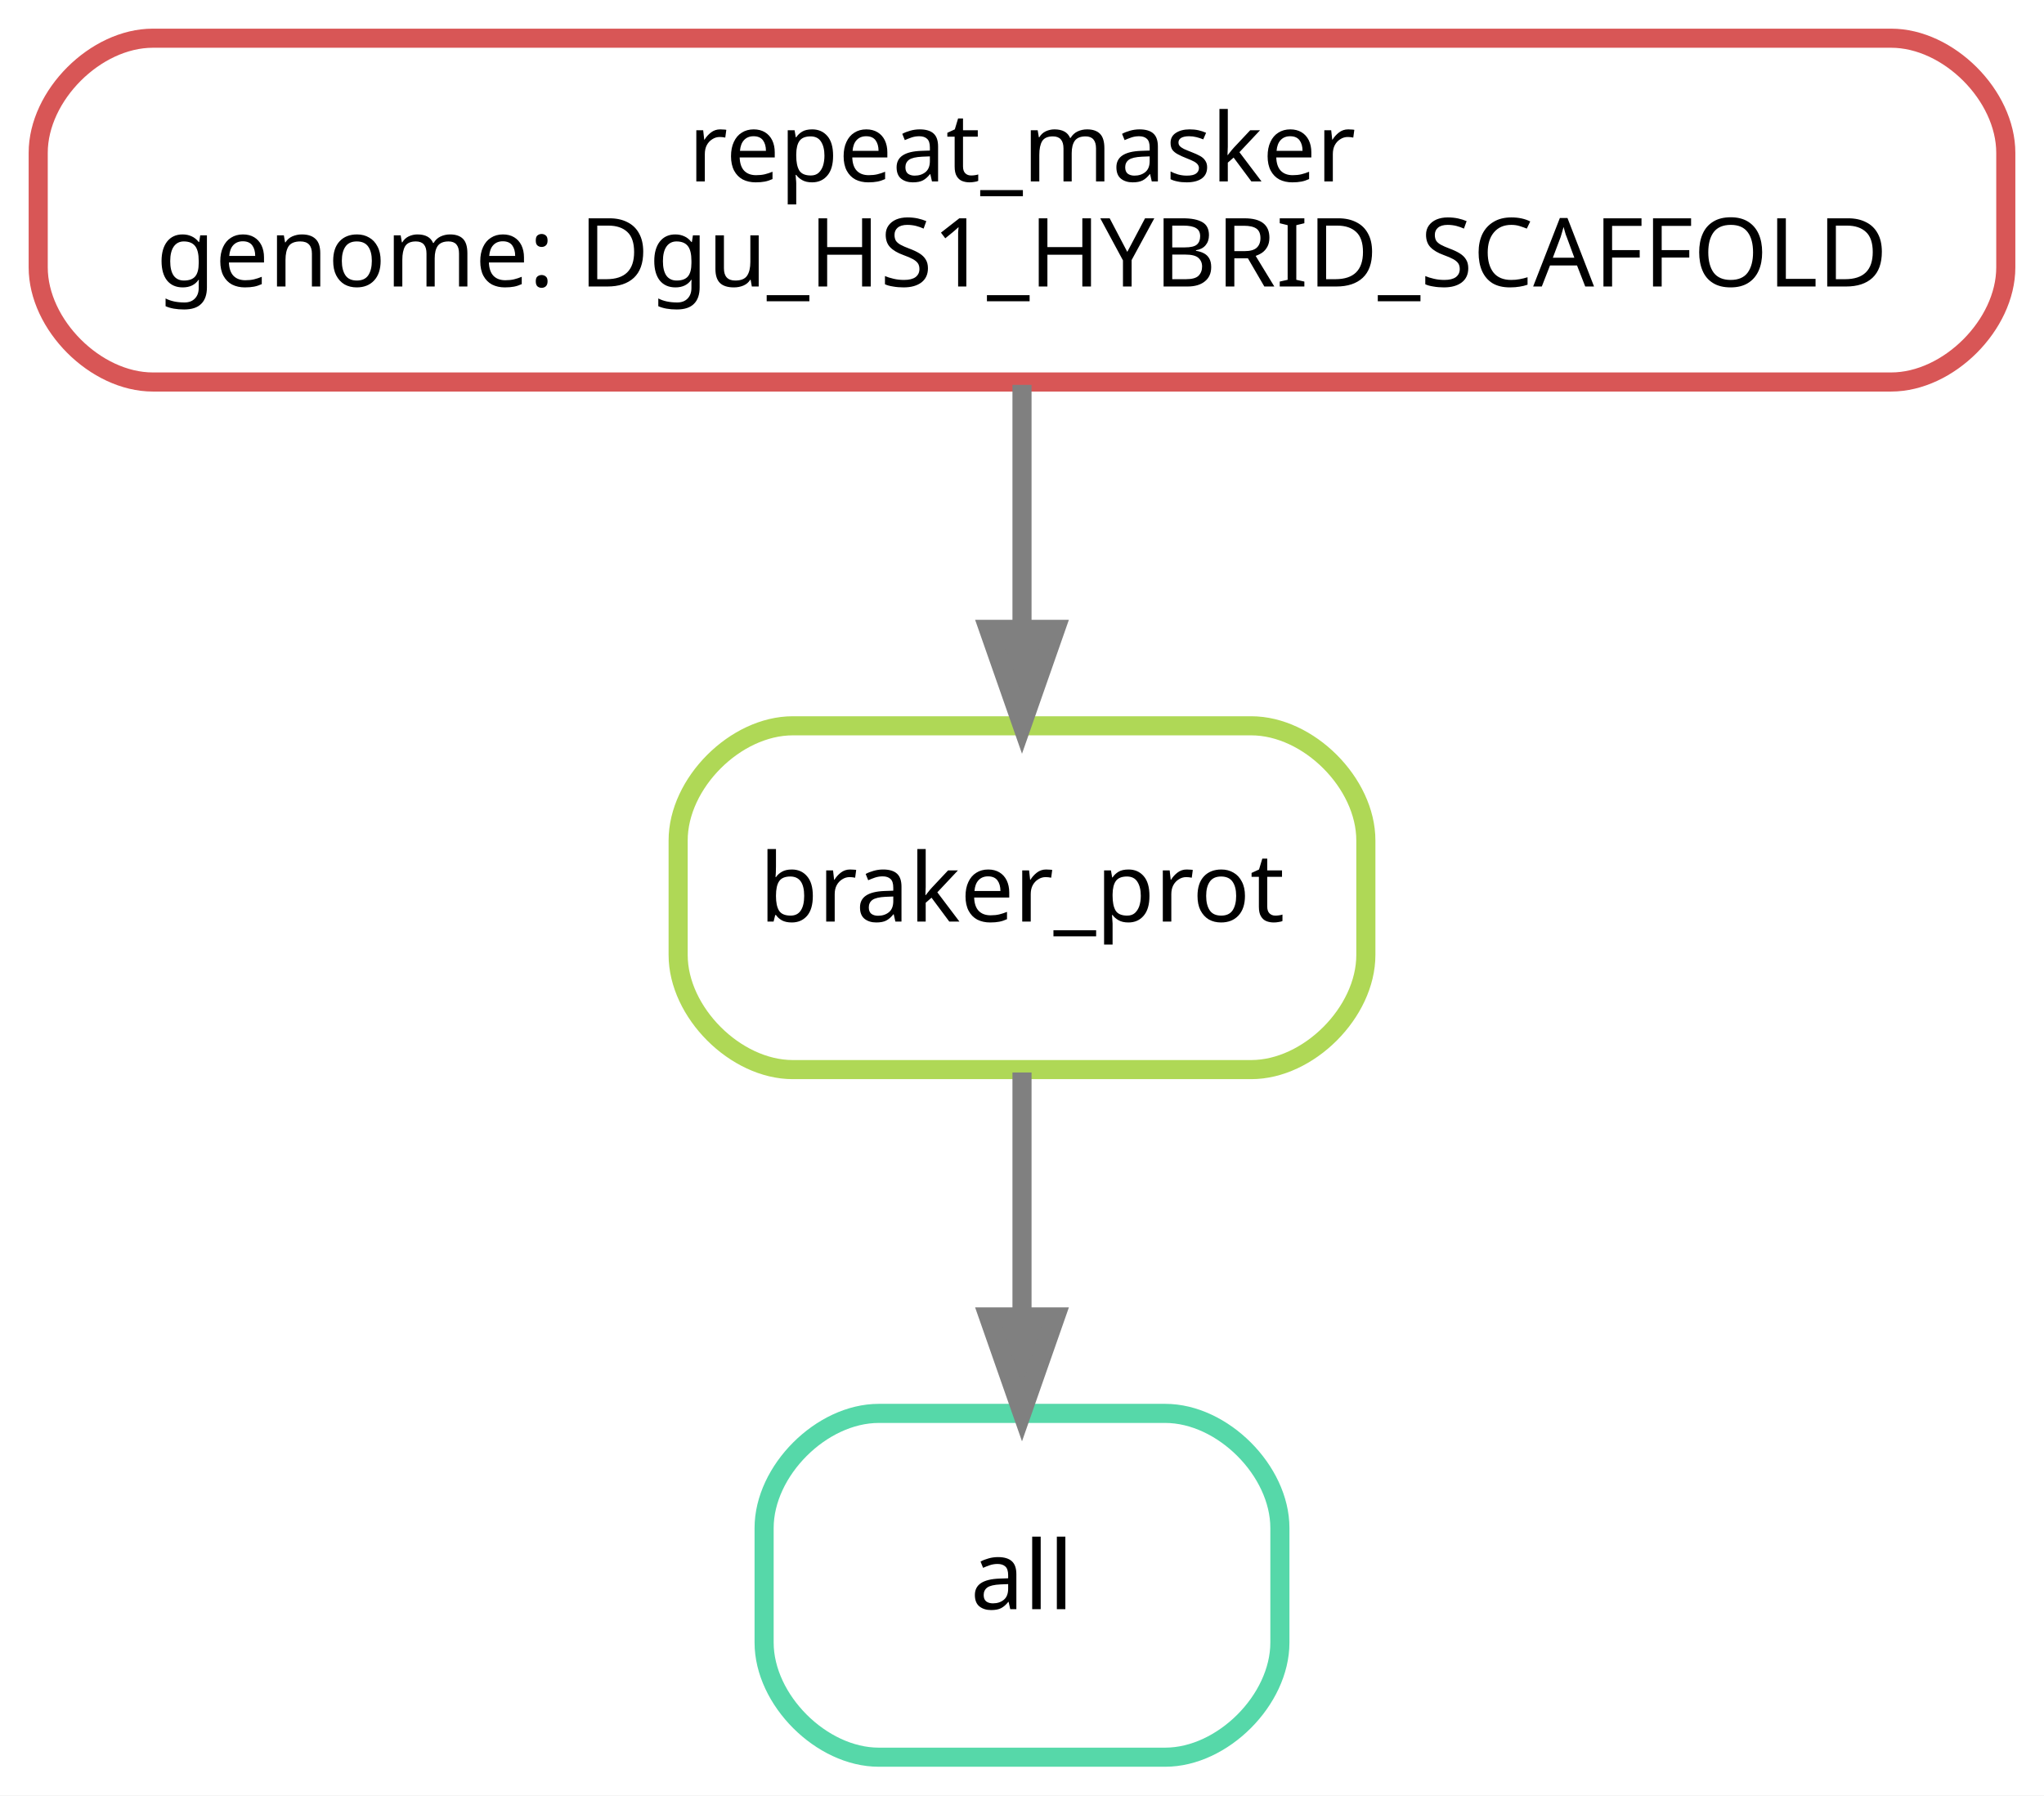
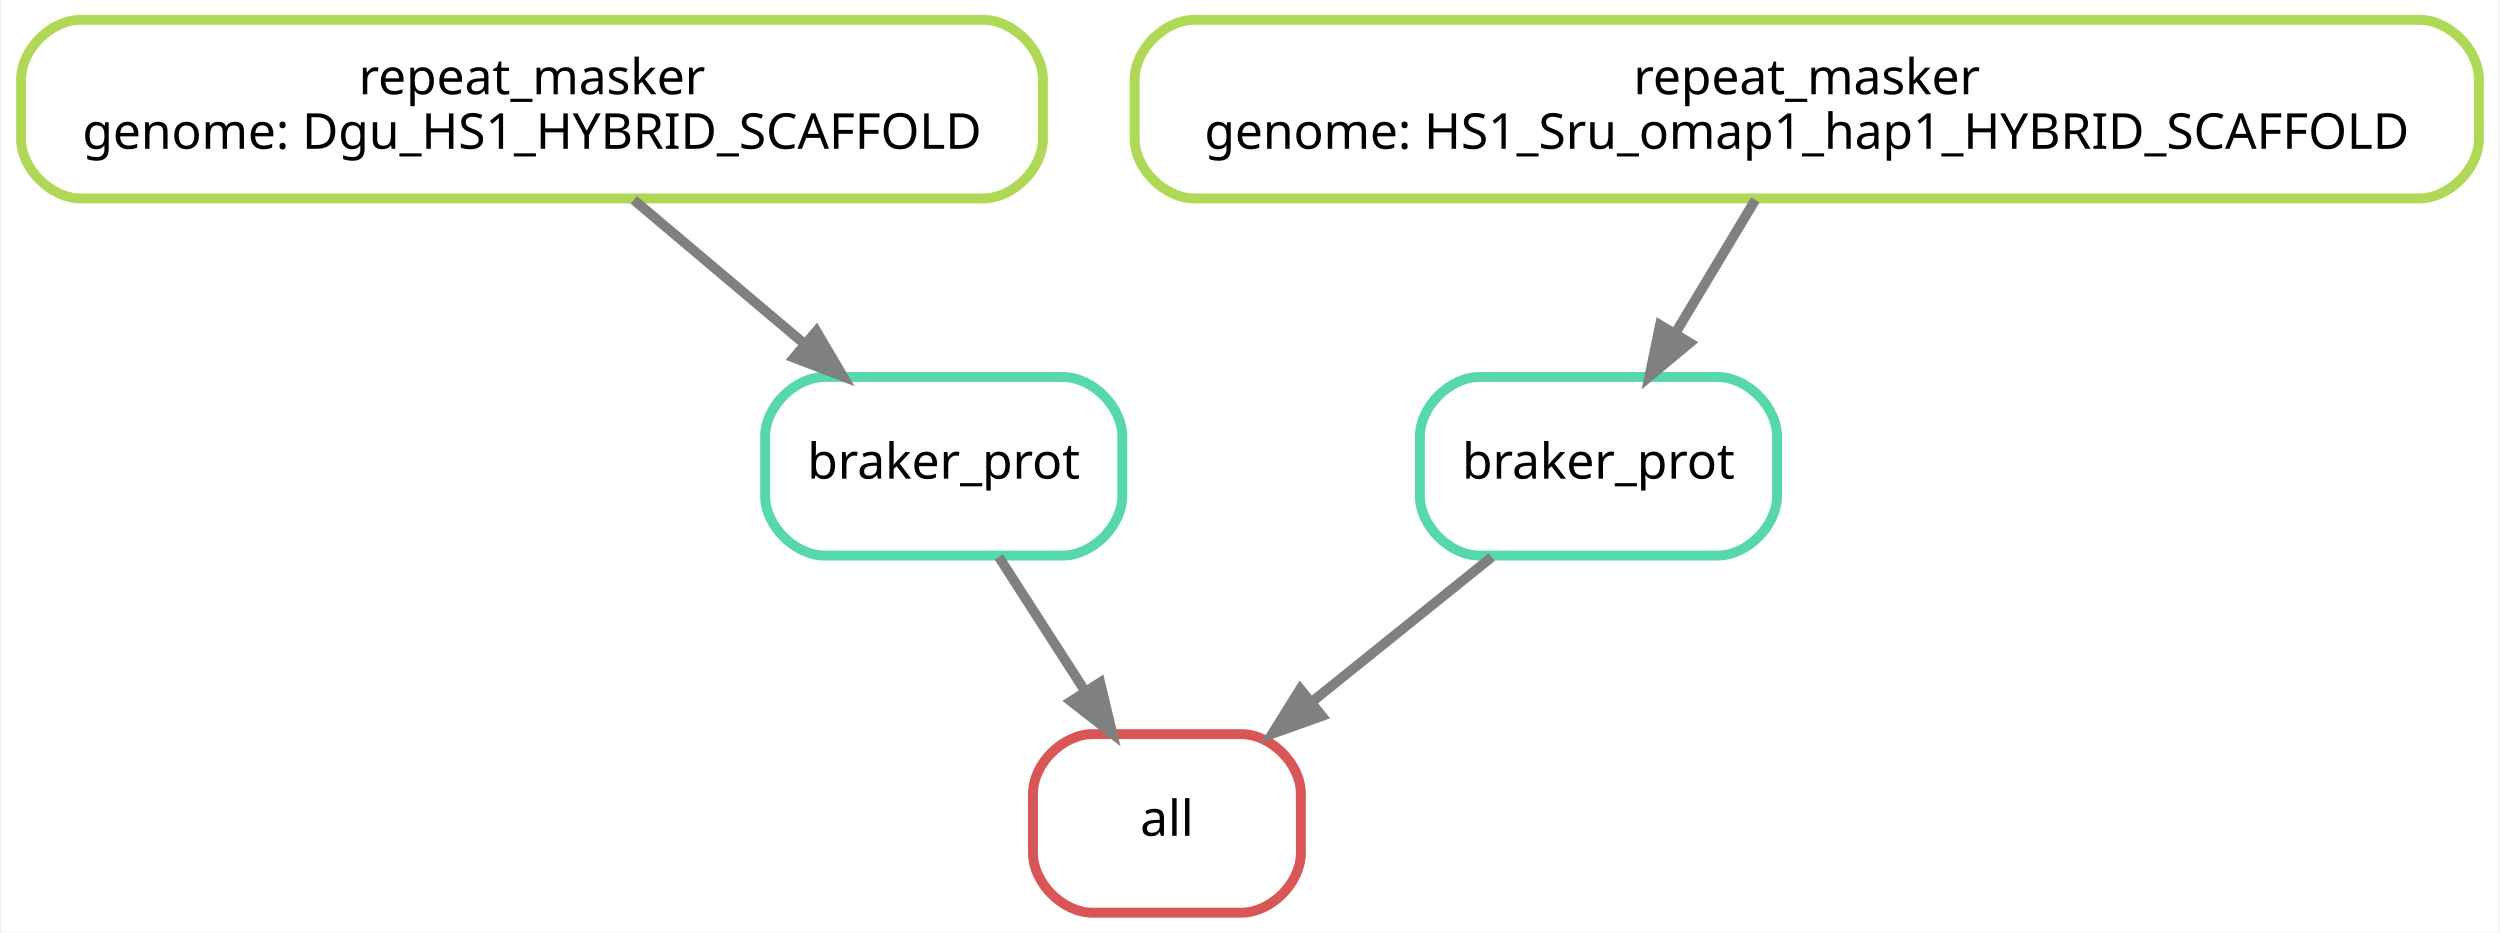
- <svg xmlns="http://www.w3.org/2000/svg" width="214pt" height="188pt" viewBox="0.00 0.00 214.00 188.00">
+ <svg xmlns="http://www.w3.org/2000/svg" width="504pt" height="188pt" viewBox="0.00 0.00 503.50 188.00">
  <g id="graph0" class="graph" transform="scale(1 1) rotate(0) translate(4 184)">
-     <polygon fill="white" stroke="transparent" points="-4,4 -4,-184 210,-184 210,4 -4,4" />
+     <polygon fill="white" stroke="transparent" points="-4,4 -4,-184 499.5,-184 499.5,4 -4,4" />
    <g id="node1" class="node">
-       <path fill="none" stroke="#56d8a9" stroke-width="2" d="M118,-36C118,-36 88,-36 88,-36 82,-36 76,-30 76,-24 76,-24 76,-12 76,-12 76,-6 82,0 88,0 88,0 118,0 118,0 124,0 130,-6 130,-12 130,-12 130,-24 130,-24 130,-30 124,-36 118,-36" />
-       <text text-anchor="middle" x="103" y="-15.5" font-family="sans" font-size="10.00">all</text>
+       <path fill="none" stroke="#d85656" stroke-width="2" d="M246,-36C246,-36 216,-36 216,-36 210,-36 204,-30 204,-24 204,-24 204,-12 204,-12 204,-6 210,0 216,0 216,0 246,0 246,0 252,0 258,-6 258,-12 258,-12 258,-24 258,-24 258,-30 252,-36 246,-36" />
+       <text text-anchor="middle" x="231" y="-15.5" font-family="sans" font-size="10.00">all</text>
    </g>
    <g id="node2" class="node">
-       <path fill="none" stroke="#afd856" stroke-width="2" d="M127,-108C127,-108 79,-108 79,-108 73,-108 67,-102 67,-96 67,-96 67,-84 67,-84 67,-78 73,-72 79,-72 79,-72 127,-72 127,-72 133,-72 139,-78 139,-84 139,-84 139,-96 139,-96 139,-102 133,-108 127,-108" />
-       <text text-anchor="middle" x="103" y="-87.5" font-family="sans" font-size="10.00">braker_prot</text>
+       <path fill="none" stroke="#56d8a9" stroke-width="2" d="M210,-108C210,-108 162,-108 162,-108 156,-108 150,-102 150,-96 150,-96 150,-84 150,-84 150,-78 156,-72 162,-72 162,-72 210,-72 210,-72 216,-72 222,-78 222,-84 222,-84 222,-96 222,-96 222,-102 216,-108 210,-108" />
+       <text text-anchor="middle" x="186" y="-87.5" font-family="sans" font-size="10.00">braker_prot</text>
    </g>
    <g id="edge1" class="edge">
-       <path fill="none" stroke="grey" stroke-width="2" d="M103,-71.7C103,-63.98 103,-54.71 103,-46.11" />
-       <polygon fill="grey" stroke="grey" stroke-width="2" points="106.5,-46.1 103,-36.1 99.5,-46.1 106.5,-46.1" />
+       <path fill="none" stroke="grey" stroke-width="2" d="M197.12,-71.7C202.36,-63.56 208.7,-53.69 214.48,-44.7" />
+       <polygon fill="grey" stroke="grey" stroke-width="2" points="217.54,-46.41 220,-36.1 211.65,-42.62 217.54,-46.41" />
    </g>
    <g id="node3" class="node">
-       <path fill="none" stroke="#d85656" stroke-width="2" d="M194,-180C194,-180 12,-180 12,-180 6,-180 0,-174 0,-168 0,-168 0,-156 0,-156 0,-150 6,-144 12,-144 12,-144 194,-144 194,-144 200,-144 206,-150 206,-156 206,-156 206,-168 206,-168 206,-174 200,-180 194,-180" />
+       <path fill="none" stroke="#56d8a9" stroke-width="2" d="M342,-108C342,-108 294,-108 294,-108 288,-108 282,-102 282,-96 282,-96 282,-84 282,-84 282,-78 288,-72 294,-72 294,-72 342,-72 342,-72 348,-72 354,-78 354,-84 354,-84 354,-96 354,-96 354,-102 348,-108 342,-108" />
+       <text text-anchor="middle" x="318" y="-87.5" font-family="sans" font-size="10.00">braker_prot</text>
+     </g>
+     <g id="edge2" class="edge">
+       <path fill="none" stroke="grey" stroke-width="2" d="M296.49,-71.7C285.54,-62.88 272.05,-52.03 260.18,-42.47" />
+       <polygon fill="grey" stroke="grey" stroke-width="2" points="262.24,-39.65 252.26,-36.1 257.86,-45.1 262.24,-39.65" />
+     </g>
+     <g id="node4" class="node">
+       <path fill="none" stroke="#afd856" stroke-width="2" d="M194,-180C194,-180 12,-180 12,-180 6,-180 0,-174 0,-168 0,-168 0,-156 0,-156 0,-150 6,-144 12,-144 12,-144 194,-144 194,-144 200,-144 206,-150 206,-156 206,-156 206,-168 206,-168 206,-174 200,-180 194,-180" />
      <text text-anchor="middle" x="103" y="-165" font-family="sans" font-size="10.00">repeat_masker</text>
      <text text-anchor="middle" x="103" y="-154" font-family="sans" font-size="10.00">genome: Dgu_HS1_HYBRID_SCAFFOLD</text>
    </g>
-     <g id="edge2" class="edge">
-       <path fill="none" stroke="grey" stroke-width="2" d="M103,-143.7C103,-135.98 103,-126.71 103,-118.11" />
-       <polygon fill="grey" stroke="grey" stroke-width="2" points="106.5,-118.1 103,-108.1 99.5,-118.1 106.5,-118.1" />
+     <g id="edge3" class="edge">
+       <path fill="none" stroke="grey" stroke-width="2" d="M123.52,-143.7C133.87,-134.97 146.59,-124.24 157.84,-114.75" />
+       <polygon fill="grey" stroke="grey" stroke-width="2" points="160.33,-117.23 165.72,-108.1 155.82,-111.88 160.33,-117.23" />
+     </g>
+     <g id="node5" class="node">
+       <path fill="none" stroke="#afd856" stroke-width="2" d="M483.5,-180C483.5,-180 236.5,-180 236.5,-180 230.5,-180 224.5,-174 224.5,-168 224.5,-168 224.5,-156 224.5,-156 224.5,-150 230.5,-144 236.5,-144 236.5,-144 483.5,-144 483.5,-144 489.5,-144 495.5,-150 495.5,-156 495.5,-156 495.5,-168 495.5,-168 495.5,-174 489.5,-180 483.5,-180" />
+       <text text-anchor="middle" x="360" y="-165" font-family="sans" font-size="10.00">repeat_masker</text>
+       <text text-anchor="middle" x="360" y="-154" font-family="sans" font-size="10.00">genome: HS1_Sru_omap1_hap1_HYBRID_SCAFFOLD</text>
+     </g>
+     <g id="edge4" class="edge">
+       <path fill="none" stroke="grey" stroke-width="2" d="M349.62,-143.7C344.74,-135.56 338.81,-125.69 333.42,-116.7" />
+       <polygon fill="grey" stroke="grey" stroke-width="2" points="336.41,-114.88 328.26,-108.1 330.41,-118.48 336.41,-114.88" />
    </g>
  </g>
</svg>
